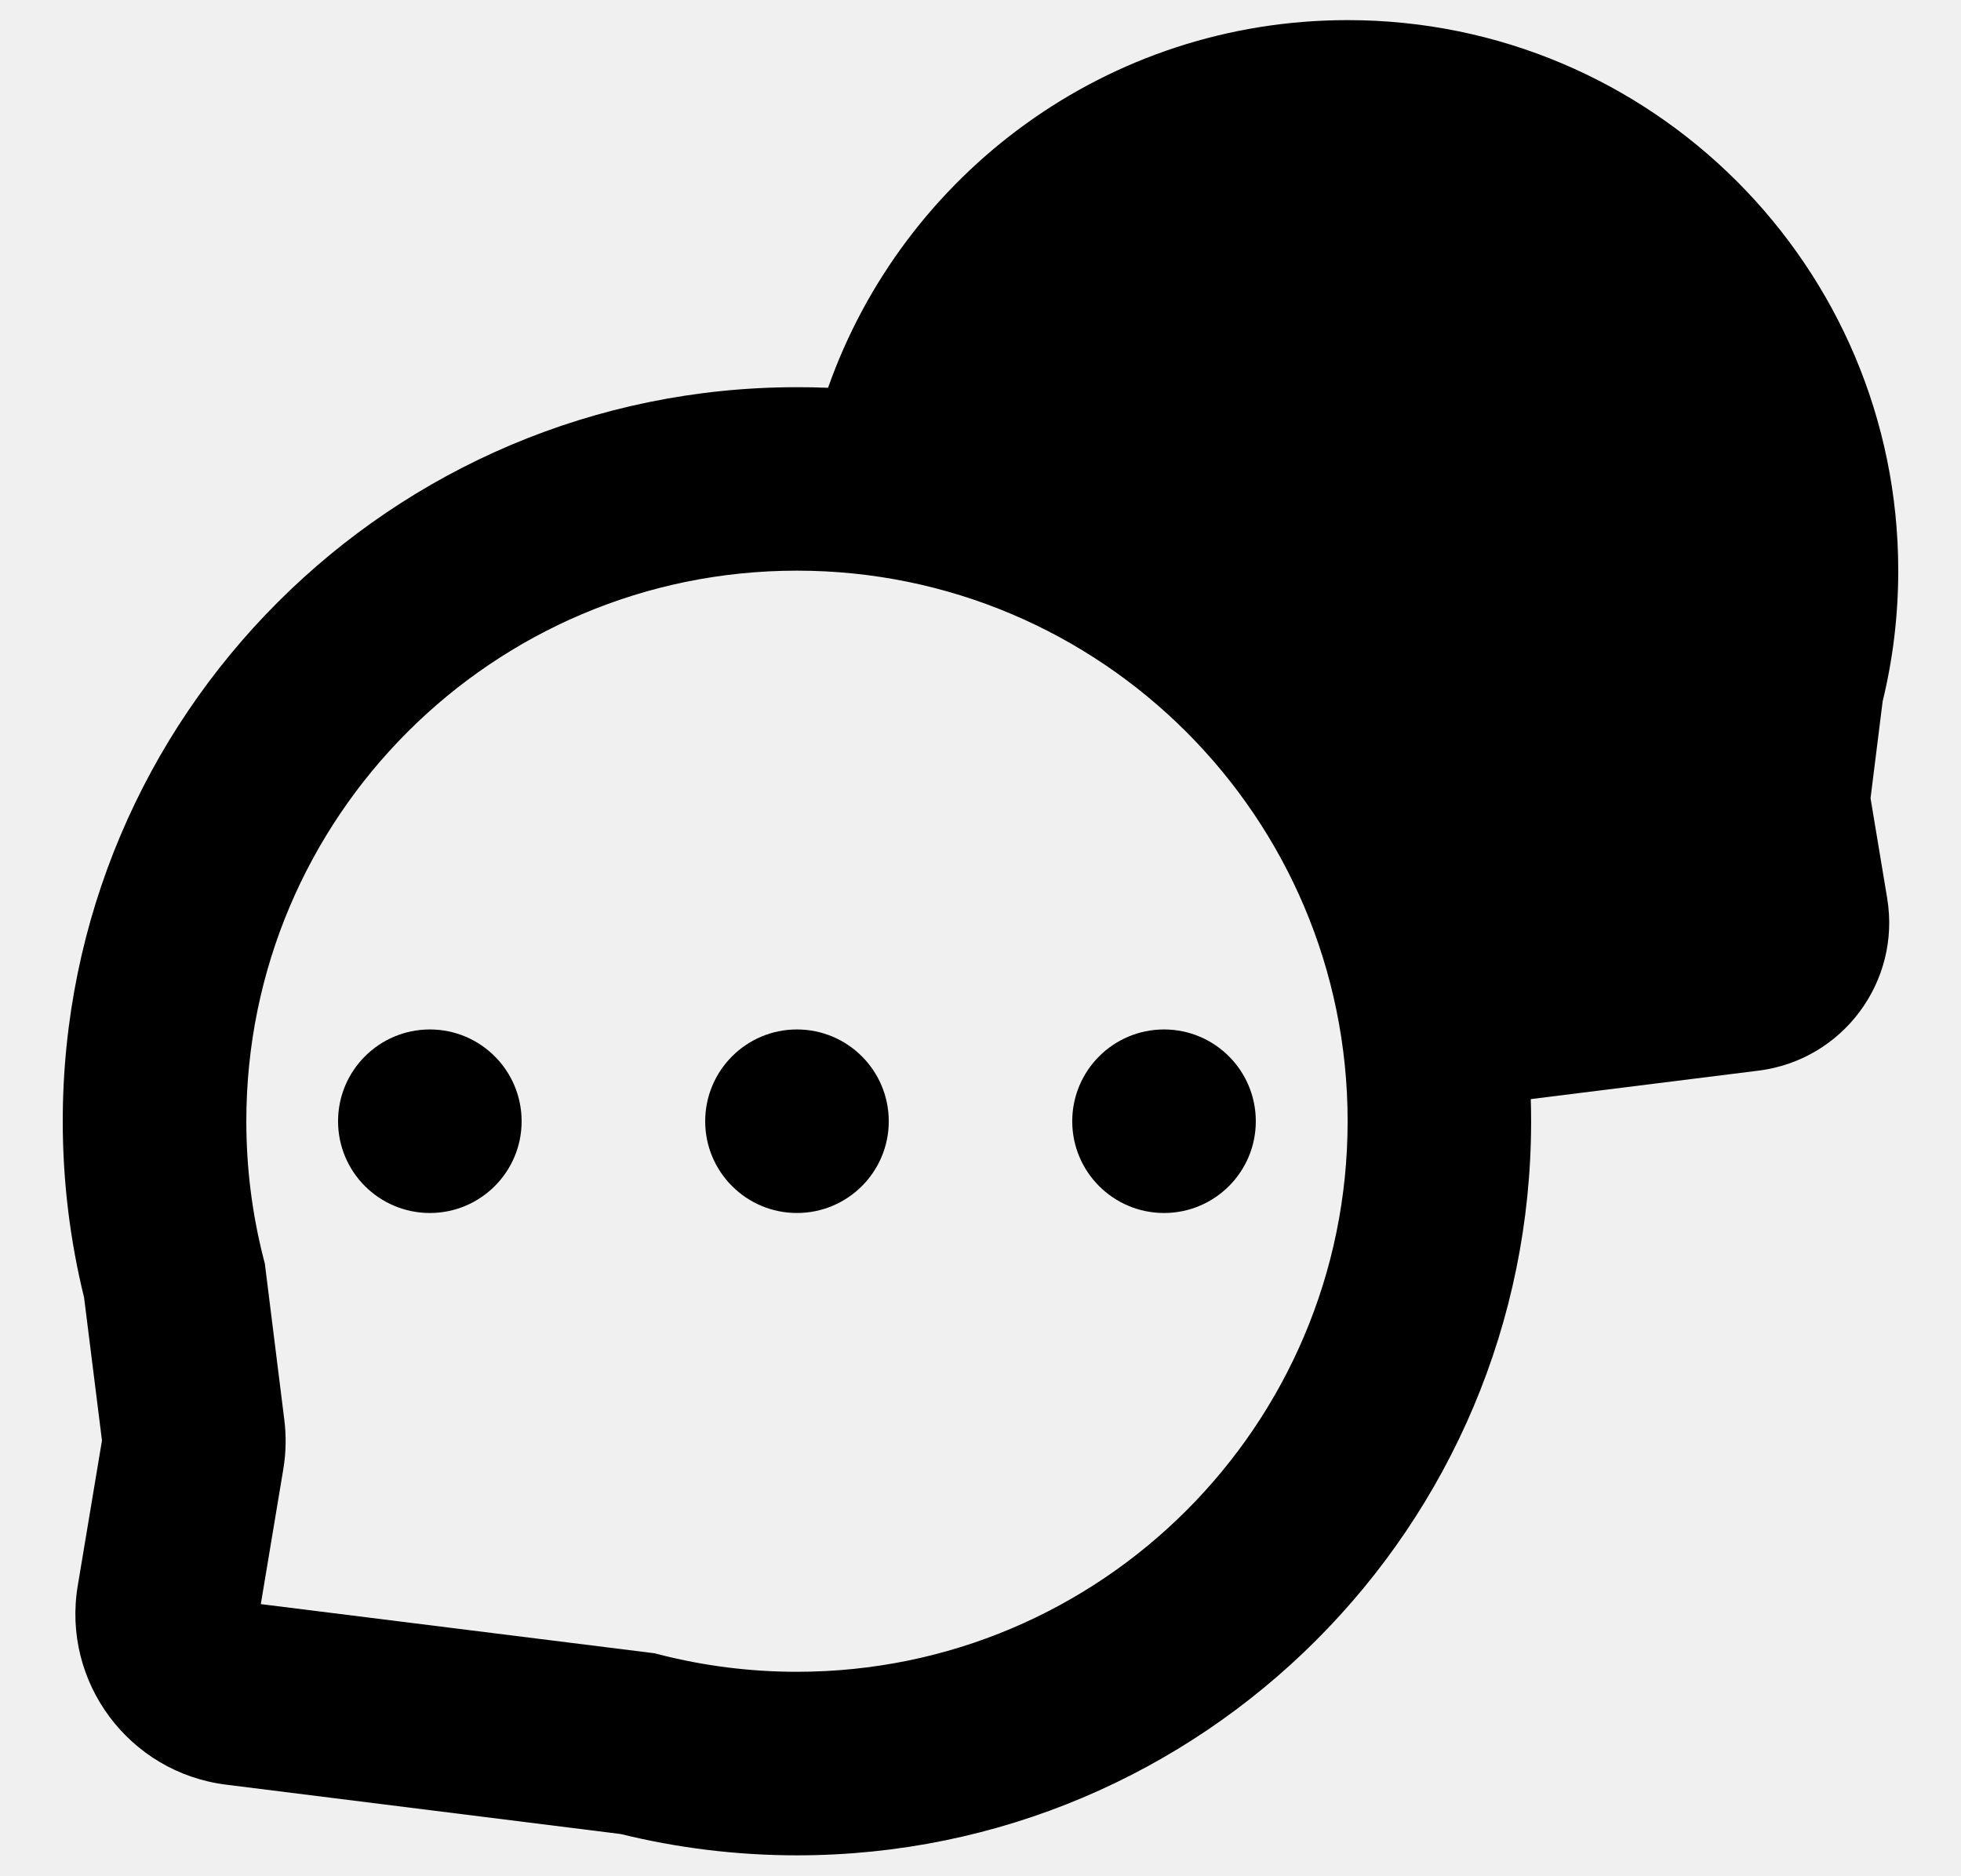
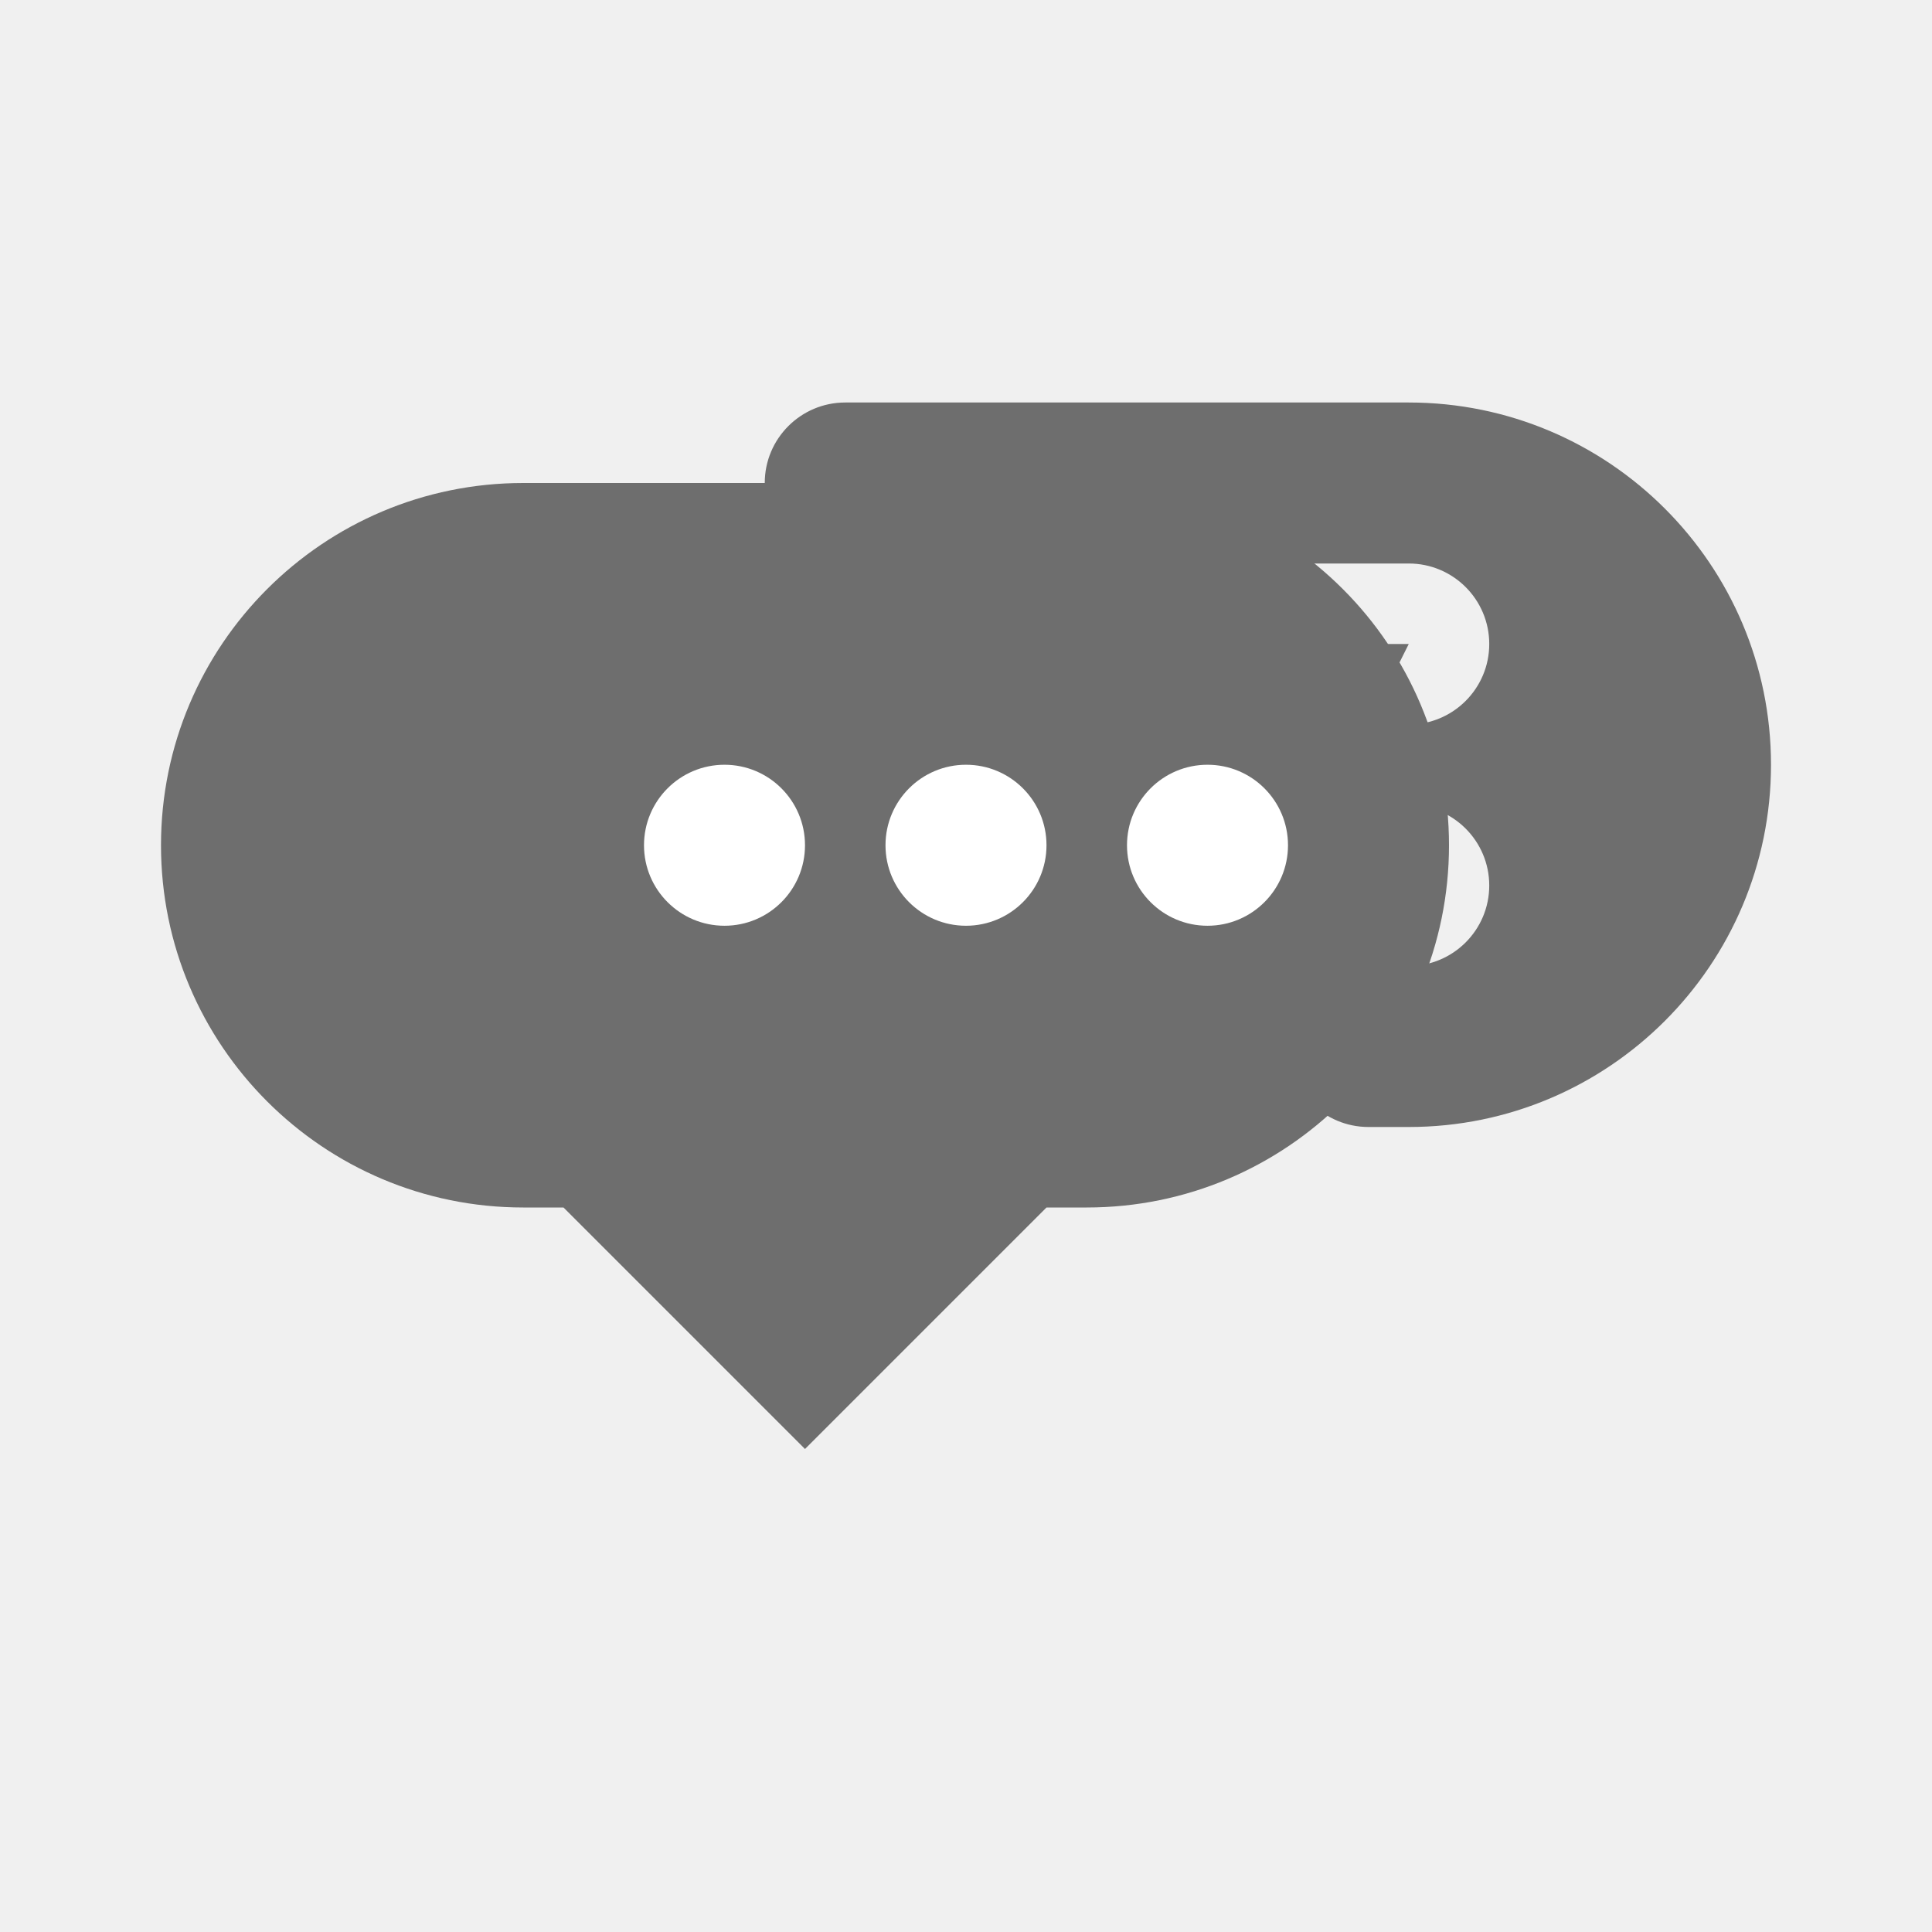
- <svg xmlns="http://www.w3.org/2000/svg" width="23" height="22" viewBox="0 0 23 22" fill="currentColor">
-   <path d="M5.042 14.229C4.447 14.229 3.965 13.747 3.965 13.153C3.965 12.558 4.447 12.076 5.042 12.076C5.636 12.076 6.118 12.558 6.118 13.153C6.118 13.747 5.636 14.229 5.042 14.229Z" />
-   <path d="M8.271 13.153C8.271 13.747 8.753 14.229 9.347 14.229C9.942 14.229 10.424 13.747 10.424 13.153C10.424 12.558 9.942 12.076 9.347 12.076C8.753 12.076 8.271 12.558 8.271 13.153Z" />
-   <path d="M13.653 14.229C13.058 14.229 12.576 13.747 12.576 13.153C12.576 12.558 13.058 12.076 13.653 12.076C14.247 12.076 14.729 12.558 14.729 13.153C14.729 13.747 14.247 14.229 13.653 14.229Z" />
-   <path fillRule="evenodd" clipRule="evenodd" d="M20.626 12.559L17.954 12.893C17.957 12.979 17.958 13.066 17.958 13.153C17.958 17.909 14.103 21.764 9.347 21.764C8.636 21.764 7.943 21.677 7.28 21.514L2.652 20.935C1.514 20.793 0.723 19.732 0.912 18.601L1.196 16.898L0.986 15.22C0.823 14.557 0.736 13.864 0.736 13.153C0.736 8.397 4.591 4.542 9.347 4.542C9.47 4.542 9.591 4.544 9.712 4.549C10.597 2.037 12.99 0.236 15.806 0.236C19.372 0.236 22.264 3.128 22.264 6.694C22.264 7.221 22.201 7.735 22.081 8.227L21.939 9.363L22.134 10.536C22.297 11.516 21.612 12.435 20.626 12.559ZM15.806 2.389C18.183 2.389 20.111 4.317 20.111 6.694C20.111 7.065 20.065 7.423 19.978 7.763L19.961 7.829L19.795 9.155C19.774 9.322 19.778 9.492 19.805 9.659L19.941 10.475L17.623 10.764C16.82 7.978 14.647 5.771 11.881 4.92C12.557 3.427 14.061 2.389 15.806 2.389ZM9.347 6.694C5.78 6.694 2.889 9.586 2.889 13.153C2.889 13.707 2.959 14.244 3.089 14.756L3.106 14.821L3.334 16.65C3.359 16.844 3.355 17.04 3.323 17.233L3.059 18.817L7.679 19.394L7.744 19.411C8.256 19.541 8.793 19.611 9.347 19.611C12.914 19.611 15.806 16.72 15.806 13.153C15.806 9.586 12.914 6.694 9.347 6.694Z" />
+ <svg xmlns="http://www.w3.org/2000/svg" width="100" height="100" viewBox="0 0 24 24" fill="none">
+   <path d="M7 15H6.5C4.015 15 2 12.985 2 10.5C2 8.015 4.015 6 6.5 6H13.5C15.985 6 18 8.015 18 10.5C18 12.985 15.985 15 13.5 15H13L10 18L7 15Z" fill="#6E6E6E" />
+   <path d="M17.5 8H17C16.448 8 16 8.448 16 9C16 9.552 16.448 10 17 10H17.5C18.052 10 18.5 10.448 18.5 11C18.5 11.552 18.052 12 17.5 12H17C16.448 12 16 12.448 16 13C16 13.552 16.448 14 17 14H17.5C19.985 14 22 11.985 22 9.5C22 7.015 19.985 5 17.5 5H10.5C9.948 5 9.5 5.448 9.5 6C9.5 6.552 9.948 7 10.5 7H17.5C18.052 7 18.5 7.448 18.5 8C18.5 8.552 18.052 9 17.5 9H17Z" fill="#6E6E6E" />
+   <circle cx="9" cy="10.5" r="1" fill="white" />
+   <circle cx="12" cy="10.5" r="1" fill="white" />
+   <circle cx="15" cy="10.5" r="1" fill="white" />
</svg>
